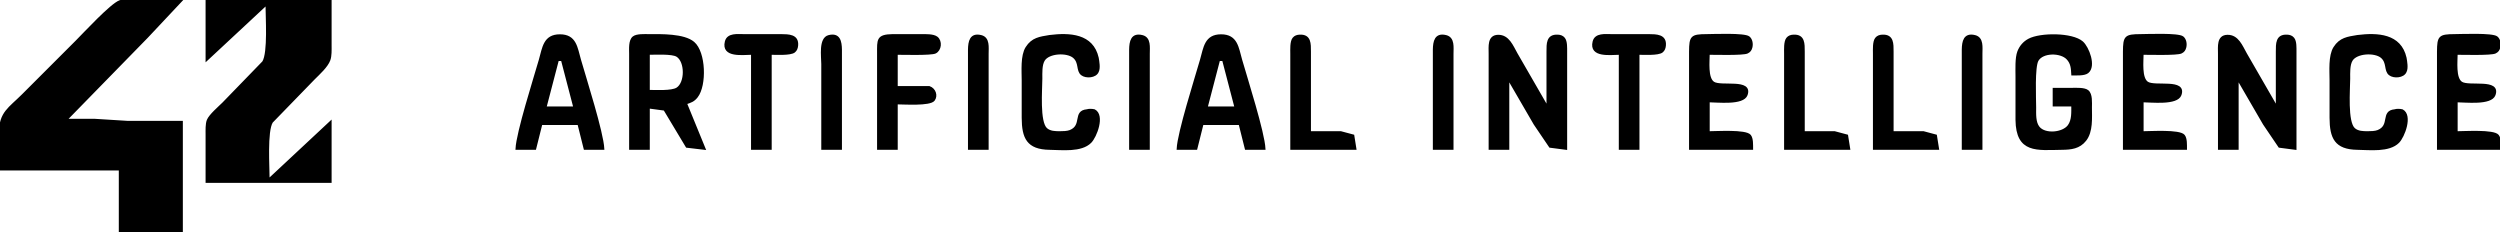
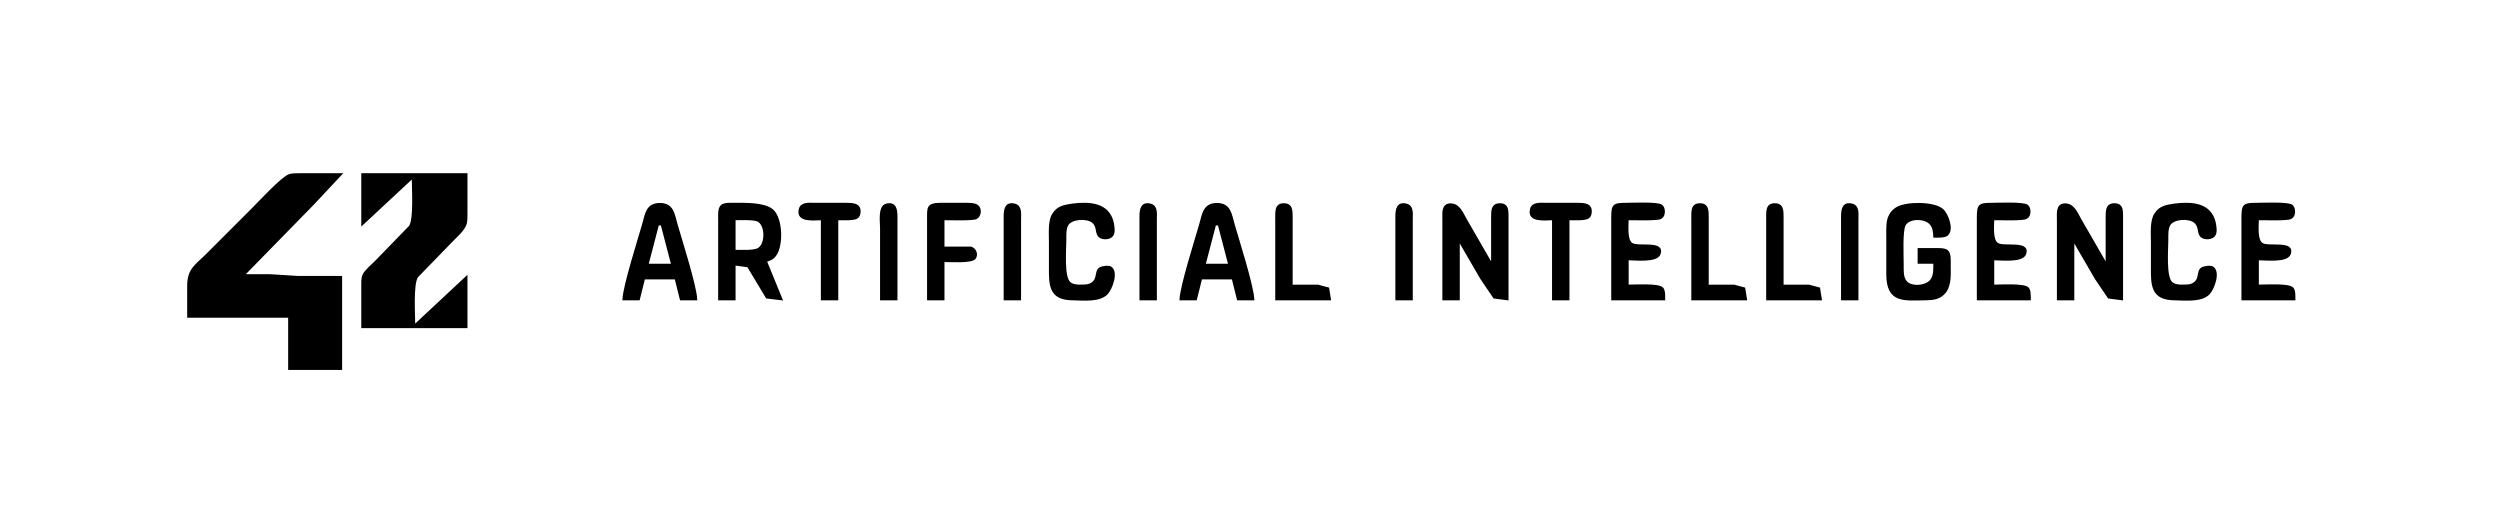
- <svg xmlns="http://www.w3.org/2000/svg" width="16.806in" height="1.556in" viewBox="0 0 1210 112">
-   <path id="Sélection" fill="black" stroke="black" stroke-width="1" d="M 0.00,82.00            C 0.00,82.00 0.00,64.00 0.00,64.00              0.06,54.48 4.51,52.49 11.00,46.00              11.00,46.00 37.00,20.00 37.00,20.00              40.99,16.01 53.75,2.16 58.00,0.60              59.94,-0.12 62.91,0.00 65.00,0.00              65.00,0.00 88.00,0.00 88.00,0.00              88.00,0.00 71.09,18.00 71.09,18.00              71.09,18.00 32.00,58.00 32.00,58.00              32.00,58.00 46.00,58.00 46.00,58.00              46.00,58.00 62.00,59.00 62.00,59.00              62.00,59.00 88.00,59.00 88.00,59.00              88.00,59.00 88.00,112.00 88.00,112.00              88.00,112.00 58.00,112.00 58.00,112.00              58.00,112.00 58.00,82.00 58.00,82.00              58.00,82.00 0.00,82.00 0.00,82.00 Z            M 100.00,0.00            C 100.00,0.00 160.00,0.00 160.00,0.00              160.00,0.00 160.00,22.00 160.00,22.00              160.00,24.09 160.12,27.06 159.40,29.00              158.23,32.18 154.41,35.59 152.00,38.00              152.00,38.00 131.60,59.00 131.60,59.00              128.79,63.44 130.00,80.96 130.00,87.00              130.00,87.00 160.00,59.00 160.00,59.00              160.00,59.00 160.00,88.00 160.00,88.00              160.00,88.00 100.00,88.00 100.00,88.00              100.00,88.00 100.00,65.00 100.00,65.00              100.00,63.05 99.87,59.95 100.60,58.17              101.59,55.73 105.99,51.99 108.00,50.00              108.00,50.00 127.40,30.00 127.40,30.00              130.21,25.56 129.00,8.04 129.00,2.00              129.00,2.00 100.00,29.00 100.00,29.00              100.00,29.00 100.00,0.00 100.00,0.00 Z            M 250.00,72.00            C 250.39,64.07 258.62,38.28 261.29,29.00              262.98,23.12 263.39,17.09 271.00,17.09              278.61,17.09 279.02,23.12 280.71,29.00              283.38,38.28 291.61,64.07 292.00,72.00              292.00,72.00 283.00,72.00 283.00,72.00              283.00,72.00 280.00,60.00 280.00,60.00              280.00,60.00 262.00,60.00 262.00,60.00              262.00,60.00 259.00,72.00 259.00,72.00              259.00,72.00 250.00,72.00 250.00,72.00 Z            M 305.00,72.00            C 305.00,72.00 305.00,26.00 305.00,26.00              305.00,23.70 304.62,19.59 306.60,18.02              308.19,16.77 312.01,17.00 314.00,17.00              319.94,16.99 331.00,16.68 335.66,20.65              341.18,25.35 341.60,41.23 337.28,46.78              335.66,48.85 334.32,49.19 332.00,50.00              332.00,50.00 341.00,72.00 341.00,72.00              341.00,72.00 332.39,70.98 332.39,70.98              332.39,70.98 321.61,53.02 321.61,53.02              321.61,53.02 314.00,52.00 314.00,52.00              314.00,52.00 314.00,72.00 314.00,72.00              314.00,72.00 305.00,72.00 305.00,72.00 Z            M 364.00,26.00            C 359.71,26.00 349.46,27.62 351.33,20.14              352.29,16.33 356.96,17.01 360.00,17.00              360.00,17.00 378.00,17.00 378.00,17.00              381.61,17.05 386.23,16.97 385.80,21.99              385.70,23.16 385.35,24.23 384.40,24.98              382.55,26.44 375.54,26.00 373.00,26.00              373.00,26.00 373.00,72.00 373.00,72.00              373.00,72.00 364.00,72.00 364.00,72.00              364.00,72.00 364.00,26.00 364.00,26.00 Z            M 398.00,72.00            C 398.00,72.00 398.00,31.00 398.00,31.00              398.00,27.35 396.63,18.61 401.13,17.47              406.26,16.18 406.93,20.15 407.00,24.00              407.00,24.00 407.00,72.00 407.00,72.00              407.00,72.00 398.00,72.00 398.00,72.00 Z            M 425.00,72.00            C 425.00,72.00 425.00,26.00 425.00,26.00              425.01,19.26 424.51,17.14 432.00,17.00              432.00,17.00 446.00,17.00 446.00,17.00              448.08,17.01 451.74,16.85 453.43,18.17              455.66,19.94 455.22,24.16 452.69,25.40              450.65,26.40 437.19,26.00 434.00,26.00              434.00,26.00 434.00,42.15 434.00,42.15              434.00,42.15 449.77,42.15 449.77,42.15              452.51,43.11 453.50,46.35 451.96,48.40              450.09,50.90 437.40,50.00 434.00,50.00              434.00,50.00 434.00,72.00 434.00,72.00              434.00,72.00 425.00,72.00 425.00,72.00 Z            M 469.00,72.00            C 469.00,72.00 469.00,24.00 469.00,24.00              469.07,20.15 469.74,16.18 474.87,17.47              478.69,18.44 477.99,22.96 478.00,26.00              478.00,26.00 478.00,72.00 478.00,72.00              478.00,72.00 469.00,72.00 469.00,72.00 Z            M 508.00,17.43            C 517.69,16.23 528.74,16.70 531.28,28.00              531.58,29.82 532.19,32.94 531.28,34.69              530.22,37.23 525.64,37.58 523.60,35.98              521.21,34.10 522.83,30.25 519.69,27.60              516.41,24.84 507.48,25.25 505.17,29.15              503.79,31.48 504.00,35.33 504.00,38.00              503.99,43.25 502.64,59.11 506.43,62.40              508.24,63.97 510.74,63.99 513.00,63.99              514.48,63.99 516.57,63.95 517.94,63.40              524.41,60.80 519.51,53.98 526.05,53.38              527.09,53.03 528.74,53.14 529.69,53.38              534.36,55.86 530.41,66.14 527.77,68.77              523.28,73.26 514.01,72.08 508.00,72.00              497.35,71.85 495.05,66.71 495.00,57.00              495.00,57.00 495.00,39.00 495.00,39.00              495.00,34.32 494.35,26.99 496.85,23.04              499.67,18.60 503.28,18.22 508.00,17.43 Z            M 547.00,72.00            C 547.00,72.00 547.00,24.00 547.00,24.00              547.07,20.15 547.74,16.18 552.87,17.47              556.69,18.44 555.99,22.96 556.00,26.00              556.00,26.00 556.00,72.00 556.00,72.00              556.00,72.00 547.00,72.00 547.00,72.00 Z            M 570.00,72.00            C 570.39,64.07 578.62,38.28 581.29,29.00              582.98,23.12 583.39,17.09 591.00,17.09              598.61,17.09 599.02,23.12 600.71,29.00              603.38,38.28 611.61,64.07 612.00,72.00              612.00,72.00 603.00,72.00 603.00,72.00              603.00,72.00 600.00,60.00 600.00,60.00              600.00,60.00 582.00,60.00 582.00,60.00              582.00,60.00 579.00,72.00 579.00,72.00              579.00,72.00 570.00,72.00 570.00,72.00 Z            M 625.00,72.00            C 625.00,72.00 625.00,26.00 625.00,26.00              625.00,24.02 624.77,20.17 626.02,18.60              626.79,17.63 627.85,17.31 629.04,17.25              634.21,17.00 633.98,21.24 634.00,25.00              634.00,25.00 634.00,64.00 634.00,64.00              634.00,64.00 649.00,64.00 649.00,64.00              649.00,64.00 654.98,65.60 654.98,65.60              654.98,65.60 656.00,72.00 656.00,72.00              656.00,72.00 625.00,72.00 625.00,72.00 Z            M 694.00,72.00            C 694.00,72.00 694.00,24.00 694.00,24.00              694.07,20.15 694.74,16.18 699.87,17.47              703.69,18.44 702.99,22.96 703.00,26.00              703.00,26.00 703.00,72.00 703.00,72.00              703.00,72.00 694.00,72.00 694.00,72.00 Z            M 721.00,72.00            C 721.00,72.00 721.00,26.00 721.00,26.00              721.01,22.63 720.28,17.44 725.04,17.33              730.07,17.22 731.92,22.35 734.00,26.00              734.00,26.00 749.00,52.00 749.00,52.00              749.00,52.00 749.00,25.00 749.00,25.00              749.02,21.24 748.79,17.00 753.96,17.25              755.15,17.31 756.21,17.63 756.98,18.60              758.15,20.06 757.99,23.19 758.00,25.00              758.00,25.00 758.00,72.00 758.00,72.00              758.00,72.00 750.21,70.98 750.21,70.98              750.21,70.98 742.77,60.00 742.77,60.00              742.77,60.00 730.00,38.00 730.00,38.00              730.00,38.00 730.00,72.00 730.00,72.00              730.00,72.00 721.00,72.00 721.00,72.00 Z            M 784.00,26.00            C 779.71,26.00 769.46,27.62 771.33,20.14              772.29,16.33 776.96,17.01 780.00,17.00              780.00,17.00 798.00,17.00 798.00,17.00              801.61,17.05 806.23,16.97 805.80,21.99              805.70,23.16 805.35,24.23 804.40,24.98              802.55,26.44 795.54,26.00 793.00,26.00              793.00,26.00 793.00,72.00 793.00,72.00              793.00,72.00 784.00,72.00 784.00,72.00              784.00,72.00 784.00,26.00 784.00,26.00 Z            M 818.00,72.00            C 818.00,72.00 818.00,25.00 818.00,25.00              818.05,17.67 818.67,17.05 826.00,17.00              829.52,16.98 844.27,16.33 846.40,18.02              847.76,19.10 848.07,21.26 847.67,22.86              847.36,24.10 846.85,24.83 845.69,25.40              843.65,26.40 830.19,26.00 827.00,26.00              827.00,29.62 826.04,37.80 829.31,39.98              832.98,42.42 847.99,38.33 845.34,45.87              843.70,50.55 831.17,49.00 827.00,49.00              827.00,49.00 827.00,64.00 827.00,64.00              830.68,64.00 844.96,63.05 846.98,65.60              848.16,67.09 847.98,70.17 848.00,72.00              848.00,72.00 818.00,72.00 818.00,72.00 Z            M 864.00,72.00            C 864.00,72.00 864.00,26.00 864.00,26.00              864.00,24.02 863.77,20.17 865.02,18.60              865.79,17.63 866.85,17.31 868.04,17.25              873.21,17.00 872.98,21.24 873.00,25.00              873.00,25.00 873.00,64.00 873.00,64.00              873.00,64.00 888.00,64.00 888.00,64.00              888.00,64.00 893.98,65.60 893.98,65.60              893.98,65.60 895.00,72.00 895.00,72.00              895.00,72.00 864.00,72.00 864.00,72.00 Z            M 907.00,72.00            C 907.00,72.00 907.00,26.00 907.00,26.00              907.00,24.02 906.77,20.17 908.02,18.60              908.79,17.63 909.85,17.31 911.04,17.25              916.21,17.00 915.98,21.24 916.00,25.00              916.00,25.00 916.00,64.00 916.00,64.00              916.00,64.00 931.00,64.00 931.00,64.00              931.00,64.00 936.98,65.60 936.98,65.60              936.98,65.60 938.00,72.00 938.00,72.00              938.00,72.00 907.00,72.00 907.00,72.00 Z            M 950.00,72.00            C 950.00,72.00 950.00,24.00 950.00,24.00              950.07,20.15 950.74,16.18 955.87,17.47              959.69,18.44 958.99,22.96 959.00,26.00              959.00,26.00 959.00,72.00 959.00,72.00              959.00,72.00 950.00,72.00 950.00,72.00 Z            M 994.00,43.00            C 994.00,43.00 1003.00,43.00 1003.00,43.00              1004.99,43.00 1008.81,42.77 1010.40,44.02              1012.38,45.59 1012.00,49.70 1012.00,52.00              1012.01,57.03 1012.58,63.62 1009.30,67.79              1006.35,71.55 1002.41,71.94 998.00,72.00              985.91,72.16 976.20,73.86 976.00,58.00              976.00,58.00 976.00,37.00 976.00,37.00              976.00,33.62 975.71,28.05 976.89,25.00              977.88,22.45 979.59,20.46 982.02,19.17              987.54,16.23 1002.94,16.18 1007.78,20.43              1010.67,22.97 1014.13,32.02 1010.40,34.98              1008.81,36.24 1004.99,35.99 1003.00,36.00              1002.83,33.08 1002.76,30.57 1000.57,28.31              997.35,24.99 988.69,24.90 986.17,29.15              984.28,32.35 984.99,47.47 985.00,52.00              985.00,55.03 984.71,59.23 986.74,61.69              989.83,65.44 998.50,64.63 1001.26,60.85              1003.28,58.09 1002.99,54.25 1003.00,51.00              1003.00,51.00 994.00,51.00 994.00,51.00              994.00,51.00 994.00,43.00 994.00,43.00 Z            M 1028.00,72.00            C 1028.00,72.00 1028.00,25.00 1028.00,25.00              1028.05,17.67 1028.67,17.05 1036.00,17.00              1039.52,16.98 1054.27,16.33 1056.40,18.02              1057.76,19.10 1058.07,21.26 1057.67,22.86              1057.36,24.10 1056.85,24.83 1055.69,25.40              1053.65,26.40 1040.19,26.00 1037.00,26.00              1037.00,29.62 1036.04,37.80 1039.31,39.98              1042.98,42.42 1057.99,38.33 1055.34,45.87              1053.70,50.55 1041.17,49.00 1037.00,49.00              1037.00,49.00 1037.00,64.00 1037.00,64.00              1040.68,64.00 1054.96,63.05 1056.98,65.60              1058.16,67.09 1057.98,70.17 1058.00,72.00              1058.00,72.00 1028.00,72.00 1028.00,72.00 Z            M 1074.00,72.00            C 1074.00,72.00 1074.00,26.00 1074.00,26.00              1074.01,22.63 1073.28,17.44 1078.04,17.33              1083.07,17.22 1084.92,22.35 1087.00,26.00              1087.00,26.00 1102.00,52.00 1102.00,52.00              1102.00,52.00 1102.00,25.00 1102.00,25.00              1102.02,21.24 1101.79,17.00 1106.96,17.25              1108.15,17.31 1109.21,17.63 1109.98,18.60              1111.15,20.06 1110.99,23.19 1111.00,25.00              1111.00,25.00 1111.00,72.00 1111.00,72.00              1111.00,72.00 1103.21,70.98 1103.21,70.98              1103.21,70.98 1095.77,60.00 1095.77,60.00              1095.77,60.00 1083.00,38.00 1083.00,38.00              1083.00,38.00 1083.00,72.00 1083.00,72.00              1083.00,72.00 1074.00,72.00 1074.00,72.00 Z            M 1141.00,17.43            C 1150.69,16.23 1161.74,16.70 1164.28,28.00              1164.58,29.82 1165.19,32.94 1164.28,34.69              1163.22,37.23 1158.64,37.58 1156.60,35.98              1154.21,34.10 1155.83,30.25 1152.69,27.60              1149.41,24.84 1140.48,25.25 1138.17,29.15              1136.79,31.48 1137.00,35.33 1137.00,38.00              1136.99,43.25 1135.64,59.11 1139.43,62.40              1141.24,63.97 1143.74,63.99 1146.00,63.99              1147.48,63.99 1149.57,63.95 1150.94,63.40              1157.41,60.80 1152.51,53.98 1159.05,53.38              1160.09,53.03 1161.74,53.14 1162.69,53.38              1167.36,55.86 1163.41,66.14 1160.77,68.77              1156.28,73.26 1147.01,72.08 1141.00,72.00              1130.35,71.85 1128.05,66.71 1128.00,57.00              1128.00,57.00 1128.00,39.00 1128.00,39.00              1128.00,34.32 1127.35,26.99 1129.85,23.04              1132.67,18.60 1136.28,18.22 1141.00,17.43 Z            M 1180.00,72.00            C 1180.00,72.00 1180.00,25.00 1180.00,25.00              1180.05,17.67 1180.67,17.05 1188.00,17.00              1191.52,16.98 1206.27,16.33 1208.40,18.02              1209.76,19.10 1210.07,21.26 1209.67,22.86              1209.36,24.10 1208.85,24.83 1207.69,25.40              1205.65,26.40 1192.19,26.00 1189.00,26.00              1189.00,29.62 1188.04,37.80 1191.31,39.98              1194.98,42.42 1209.99,38.33 1207.34,45.87              1205.70,50.55 1193.17,49.00 1189.00,49.00              1189.00,49.00 1189.00,64.00 1189.00,64.00              1192.68,64.00 1206.96,63.05 1208.98,65.60              1210.16,67.09 1209.98,70.17 1210.00,72.00              1210.00,72.00 1180.00,72.00 1180.00,72.00 Z            M 314.00,44.00            C 317.35,44.00 325.07,44.50 327.72,42.83              332.07,40.09 332.05,29.75 327.72,27.02              325.32,25.51 317.14,26.00 314.00,26.00              314.00,26.00 314.00,44.00 314.00,44.00 Z            M 272.00,29.00            C 272.00,29.00 270.00,29.00 270.00,29.00              270.00,29.00 264.00,52.00 264.00,52.00              264.00,52.00 278.00,52.00 278.00,52.00              278.00,52.00 272.00,29.00 272.00,29.00 Z            M 592.00,29.00            C 592.00,29.00 590.00,29.00 590.00,29.00              590.00,29.00 584.00,52.00 584.00,52.00              584.00,52.00 598.00,52.00 598.00,52.00              598.00,52.00 592.00,29.00 592.00,29.00 Z" />
+ <svg xmlns="http://www.w3.org/2000/svg" width="19.944in" height="4.222in" viewBox="0 0 1436 304">
+   <path id="Sélection" fill="black" stroke="black" stroke-width="1" d="M 108.00,182.00            C 108.00,182.00 108.00,164.00 108.00,164.00              108.06,154.48 112.51,152.49 119.00,146.00              119.00,146.00 145.00,120.00 145.00,120.00              148.99,116.01 161.75,102.16 166.00,100.60              167.94,99.88 170.91,100.00 173.00,100.00              173.00,100.00 196.00,100.00 196.00,100.00              196.00,100.00 180.09,117.00 180.09,117.00              180.09,117.00 140.00,158.00 140.00,158.00              140.00,158.00 155.00,158.00 155.00,158.00              155.00,158.00 171.00,159.00 171.00,159.00              171.00,159.00 196.00,159.00 196.00,159.00              196.00,159.00 196.00,212.00 196.00,212.00              196.00,212.00 166.00,212.00 166.00,212.00              166.00,212.00 166.00,182.00 166.00,182.00              166.00,182.00 108.00,182.00 108.00,182.00 Z            M 208.00,100.00            C 208.00,100.00 268.00,100.00 268.00,100.00              268.00,100.00 268.00,122.00 268.00,122.00              268.00,124.09 268.12,127.06 267.40,129.00              266.23,132.18 262.41,135.59 260.00,138.00              260.00,138.00 239.60,159.00 239.60,159.00              236.79,163.44 238.00,180.96 238.00,187.00              238.00,187.00 268.00,159.00 268.00,159.00              268.00,159.00 268.00,188.00 268.00,188.00              268.00,188.00 208.00,188.00 208.00,188.00              208.00,188.00 208.00,165.00 208.00,165.00              208.00,163.05 207.87,159.95 208.60,158.17              209.59,155.73 213.99,151.99 216.00,150.00              216.00,150.00 235.40,130.00 235.40,130.00              238.21,125.56 237.00,108.04 237.00,102.00              237.00,102.00 208.00,129.00 208.00,129.00              208.00,129.00 208.00,100.00 208.00,100.00 Z            M 358.00,172.00            C 358.39,164.07 366.62,138.28 369.29,129.00              370.98,123.12 371.39,117.09 379.00,117.09              386.61,117.09 387.02,123.12 388.71,129.00              391.38,138.28 399.61,164.07 400.00,172.00              400.00,172.00 391.00,172.00 391.00,172.00              391.00,172.00 388.00,160.00 388.00,160.00              388.00,160.00 370.00,160.00 370.00,160.00              370.00,160.00 367.00,172.00 367.00,172.00              367.00,172.00 358.00,172.00 358.00,172.00 Z            M 413.00,172.00            C 413.00,172.00 413.00,126.00 413.00,126.00              413.00,123.70 412.62,119.59 414.60,118.02              416.19,116.77 420.01,117.00 422.00,117.00              427.94,116.99 439.00,116.68 443.66,120.65              449.18,125.35 449.60,141.23 445.28,146.78              443.66,148.85 442.32,149.19 440.00,150.00              440.00,150.00 449.00,172.00 449.00,172.00              449.00,172.00 440.39,170.98 440.39,170.98              440.39,170.98 429.61,153.02 429.61,153.02              429.61,153.02 422.00,152.00 422.00,152.00              422.00,152.00 422.00,172.00 422.00,172.00              422.00,172.00 413.00,172.00 413.00,172.00 Z            M 472.00,126.00            C 467.71,126.00 457.46,127.62 459.33,120.14              460.29,116.33 464.96,117.01 468.00,117.00              468.00,117.00 486.00,117.00 486.00,117.00              489.61,117.05 494.23,116.97 493.80,121.99              493.70,123.16 493.35,124.23 492.40,124.98              490.55,126.44 483.54,126.00 481.00,126.00              481.00,126.00 481.00,172.00 481.00,172.00              481.00,172.00 472.00,172.00 472.00,172.00              472.00,172.00 472.00,126.00 472.00,126.00 Z            M 506.00,172.00            C 506.00,172.00 506.00,131.00 506.00,131.00              506.00,127.35 504.63,118.61 509.13,117.47              514.26,116.18 514.93,120.15 515.00,124.00              515.00,124.00 515.00,172.00 515.00,172.00              515.00,172.00 506.00,172.00 506.00,172.00 Z            M 533.00,172.00            C 533.00,172.00 533.00,126.00 533.00,126.00              533.01,119.26 532.51,117.14 540.00,117.00              540.00,117.00 554.00,117.00 554.00,117.00              556.08,117.01 559.74,116.85 561.43,118.17              563.66,119.94 563.22,124.16 560.69,125.40              558.65,126.40 545.19,126.00 542.00,126.00              542.00,126.00 542.00,142.15 542.00,142.15              542.00,142.15 557.77,142.15 557.77,142.15              560.51,143.11 561.50,146.35 559.96,148.40              558.09,150.90 545.40,150.00 542.00,150.00              542.00,150.00 542.00,172.00 542.00,172.00              542.00,172.00 533.00,172.00 533.00,172.00 Z            M 577.00,172.00            C 577.00,172.00 577.00,124.00 577.00,124.00              577.07,120.15 577.74,116.18 582.87,117.47              586.69,118.44 585.99,122.96 586.00,126.00              586.00,126.00 586.00,172.00 586.00,172.00              586.00,172.00 577.00,172.00 577.00,172.00 Z            M 616.00,117.43            C 625.69,116.23 636.74,116.70 639.28,128.00              639.58,129.82 640.19,132.94 639.28,134.69              638.22,137.23 633.64,137.58 631.60,135.98              629.21,134.10 630.83,130.25 627.69,127.60              624.41,124.84 615.48,125.25 613.17,129.15              611.79,131.48 612.00,135.33 612.00,138.00              611.99,143.25 610.64,159.11 614.43,162.40              616.24,163.97 618.74,163.99 621.00,163.99              622.48,163.99 624.57,163.95 625.94,163.40              632.41,160.80 627.51,153.98 634.05,153.38              635.09,153.03 636.74,153.14 637.69,153.38              642.36,155.86 638.41,166.14 635.77,168.77              631.28,173.26 622.01,172.08 616.00,172.00              605.35,171.85 603.05,166.71 603.00,157.00              603.00,157.00 603.00,139.00 603.00,139.00              603.00,134.32 602.35,126.99 604.85,123.04              607.67,118.60 611.28,118.22 616.00,117.43 Z            M 655.00,172.00            C 655.00,172.00 655.00,124.00 655.00,124.00              655.07,120.15 655.74,116.18 660.87,117.47              664.69,118.44 663.99,122.96 664.00,126.00              664.00,126.00 664.00,172.00 664.00,172.00              664.00,172.00 655.00,172.00 655.00,172.00 Z            M 678.00,172.00            C 678.39,164.07 686.62,138.28 689.29,129.00              690.98,123.12 691.39,117.09 699.00,117.09              706.61,117.09 707.02,123.12 708.71,129.00              711.38,138.28 719.61,164.07 720.00,172.00              720.00,172.00 711.00,172.00 711.00,172.00              711.00,172.00 708.00,160.00 708.00,160.00              708.00,160.00 690.00,160.00 690.00,160.00              690.00,160.00 687.00,172.00 687.00,172.00              687.00,172.00 678.00,172.00 678.00,172.00 Z            M 733.00,172.00            C 733.00,172.00 733.00,126.00 733.00,126.00              733.00,124.02 732.77,120.17 734.02,118.60              734.79,117.63 735.85,117.31 737.04,117.25              742.21,117.00 741.98,121.24 742.00,125.00              742.00,125.00 742.00,164.00 742.00,164.00              742.00,164.00 757.00,164.00 757.00,164.00              757.00,164.00 762.98,165.60 762.98,165.60              762.98,165.60 764.00,172.00 764.00,172.00              764.00,172.00 733.00,172.00 733.00,172.00 Z            M 802.00,172.00            C 802.00,172.00 802.00,124.00 802.00,124.00              802.07,120.15 802.74,116.18 807.87,117.47              811.69,118.44 810.99,122.96 811.00,126.00              811.00,126.00 811.00,172.00 811.00,172.00              811.00,172.00 802.00,172.00 802.00,172.00 Z            M 829.00,172.00            C 829.00,172.00 829.00,126.00 829.00,126.00              829.01,122.63 828.28,117.44 833.04,117.33              838.07,117.22 839.92,122.35 842.00,126.00              842.00,126.00 857.00,152.00 857.00,152.00              857.00,152.00 857.00,125.00 857.00,125.00              857.02,121.24 856.79,117.00 861.96,117.25              863.15,117.31 864.21,117.63 864.98,118.60              866.15,120.06 865.99,123.19 866.00,125.00              866.00,125.00 866.00,172.00 866.00,172.00              866.00,172.00 858.21,170.98 858.21,170.98              858.21,170.98 850.77,160.00 850.77,160.00              850.77,160.00 838.00,138.00 838.00,138.00              838.00,138.00 838.00,172.00 838.00,172.00              838.00,172.00 829.00,172.00 829.00,172.00 Z            M 892.00,126.00            C 887.71,126.00 877.46,127.62 879.33,120.14              880.29,116.33 884.96,117.01 888.00,117.00              888.00,117.00 906.00,117.00 906.00,117.00              909.61,117.05 914.23,116.97 913.80,121.99              913.70,123.16 913.35,124.23 912.40,124.98              910.55,126.44 903.54,126.00 901.00,126.00              901.00,126.00 901.00,172.00 901.00,172.00              901.00,172.00 892.00,172.00 892.00,172.00              892.00,172.00 892.00,126.00 892.00,126.00 Z            M 926.00,172.00            C 926.00,172.00 926.00,125.00 926.00,125.00              926.05,117.67 926.67,117.05 934.00,117.00              937.52,116.98 952.27,116.33 954.40,118.02              955.76,119.10 956.07,121.26 955.67,122.86              955.36,124.10 954.85,124.83 953.69,125.40              951.65,126.40 938.19,126.00 935.00,126.00              935.00,129.62 934.04,137.80 937.31,139.98              940.98,142.42 955.99,138.33 953.34,145.87              951.70,150.55 939.17,149.00 935.00,149.00              935.00,149.00 935.00,164.00 935.00,164.00              938.68,164.00 952.96,163.05 954.98,165.60              956.16,167.09 955.98,170.17 956.00,172.00              956.00,172.00 926.00,172.00 926.00,172.00 Z            M 972.00,172.00            C 972.00,172.00 972.00,126.00 972.00,126.00              972.00,124.02 971.77,120.17 973.02,118.60              973.79,117.63 974.85,117.31 976.04,117.25              981.21,117.00 980.98,121.24 981.00,125.00              981.00,125.00 981.00,164.00 981.00,164.00              981.00,164.00 996.00,164.00 996.00,164.00              996.00,164.00 1001.98,165.60 1001.98,165.60              1001.98,165.60 1003.00,172.00 1003.00,172.00              1003.00,172.00 972.00,172.00 972.00,172.00 Z            M 1015.00,172.00            C 1015.00,172.00 1015.00,126.00 1015.00,126.00              1015.00,124.02 1014.77,120.17 1016.02,118.60              1016.79,117.63 1017.85,117.31 1019.04,117.25              1024.21,117.00 1023.98,121.24 1024.00,125.00              1024.00,125.00 1024.00,164.00 1024.00,164.00              1024.00,164.00 1039.00,164.00 1039.00,164.00              1039.00,164.00 1044.98,165.60 1044.98,165.60              1044.98,165.60 1046.00,172.00 1046.00,172.00              1046.00,172.00 1015.00,172.00 1015.00,172.00 Z            M 1058.00,172.00            C 1058.00,172.00 1058.00,124.00 1058.00,124.00              1058.07,120.15 1058.74,116.18 1063.87,117.47              1067.69,118.44 1066.99,122.96 1067.00,126.00              1067.00,126.00 1067.00,172.00 1067.00,172.00              1067.00,172.00 1058.00,172.00 1058.00,172.00 Z            M 1102.00,143.00            C 1102.00,143.00 1111.00,143.00 1111.00,143.00              1112.99,143.00 1116.81,142.77 1118.40,144.02              1120.38,145.59 1120.00,149.70 1120.00,152.00              1120.01,157.03 1120.58,163.62 1117.30,167.79              1114.35,171.55 1110.41,171.94 1106.00,172.00              1093.91,172.16 1084.20,173.86 1084.00,158.00              1084.00,158.00 1084.00,137.00 1084.00,137.00              1084.00,133.62 1083.71,128.05 1084.89,125.00              1085.88,122.45 1087.59,120.46 1090.02,119.17              1095.54,116.23 1110.94,116.18 1115.78,120.43              1118.67,122.97 1122.13,132.02 1118.40,134.98              1116.81,136.24 1112.99,135.99 1111.00,136.00              1110.83,133.08 1110.76,130.57 1108.57,128.31              1105.35,124.99 1096.69,124.90 1094.17,129.15              1092.28,132.35 1092.99,147.47 1093.00,152.00              1093.00,155.03 1092.71,159.23 1094.74,161.69              1097.83,165.44 1106.50,164.63 1109.26,160.85              1111.28,158.09 1110.99,154.25 1111.00,151.00              1111.00,151.00 1102.00,151.00 1102.00,151.00              1102.00,151.00 1102.00,143.00 1102.00,143.00 Z            M 1136.00,172.00            C 1136.00,172.00 1136.00,125.00 1136.00,125.00              1136.05,117.67 1136.67,117.05 1144.00,117.00              1147.52,116.98 1162.27,116.33 1164.40,118.02              1165.76,119.10 1166.07,121.26 1165.67,122.86              1165.36,124.10 1164.85,124.83 1163.69,125.40              1161.65,126.40 1148.19,126.00 1145.00,126.00              1145.00,129.62 1144.04,137.80 1147.31,139.98              1150.98,142.42 1165.99,138.33 1163.34,145.87              1161.70,150.55 1149.17,149.00 1145.00,149.00              1145.00,149.00 1145.00,164.00 1145.00,164.00              1148.68,164.00 1162.96,163.05 1164.98,165.60              1166.16,167.09 1165.98,170.17 1166.00,172.00              1166.00,172.00 1136.00,172.00 1136.00,172.00 Z            M 1182.00,172.00            C 1182.00,172.00 1182.00,126.00 1182.00,126.00              1182.01,122.63 1181.28,117.44 1186.04,117.33              1191.07,117.22 1192.92,122.35 1195.00,126.00              1195.00,126.00 1210.00,152.00 1210.00,152.00              1210.00,152.00 1210.00,125.00 1210.00,125.00              1210.02,121.24 1209.79,117.00 1214.96,117.25              1216.15,117.31 1217.21,117.63 1217.98,118.60              1219.15,120.06 1218.99,123.19 1219.00,125.00              1219.00,125.00 1219.00,172.00 1219.00,172.00              1219.00,172.00 1211.21,170.98 1211.21,170.98              1211.21,170.98 1203.77,160.00 1203.77,160.00              1203.77,160.00 1191.00,138.00 1191.00,138.00              1191.00,138.00 1191.00,172.00 1191.00,172.00              1191.00,172.00 1182.00,172.00 1182.00,172.00 Z            M 1249.00,117.43            C 1258.69,116.23 1269.74,116.70 1272.28,128.00              1272.58,129.82 1273.19,132.94 1272.28,134.69              1271.22,137.23 1266.64,137.58 1264.60,135.98              1262.21,134.10 1263.83,130.25 1260.69,127.60              1257.41,124.84 1248.48,125.25 1246.17,129.15              1244.79,131.48 1245.00,135.33 1245.00,138.00              1244.99,143.25 1243.64,159.11 1247.43,162.40              1249.24,163.97 1251.74,163.99 1254.00,163.99              1255.48,163.99 1257.57,163.95 1258.94,163.40              1265.41,160.80 1260.51,153.98 1267.05,153.38              1268.09,153.03 1269.74,153.14 1270.69,153.38              1275.36,155.86 1271.41,166.14 1268.77,168.77              1264.28,173.26 1255.01,172.08 1249.00,172.00              1238.35,171.85 1236.05,166.71 1236.00,157.00              1236.00,157.00 1236.00,139.00 1236.00,139.00              1236.00,134.32 1235.35,126.99 1237.85,123.04              1240.67,118.60 1244.28,118.22 1249.00,117.43 Z            M 1288.00,172.00            C 1288.00,172.00 1288.00,125.00 1288.00,125.00              1288.05,117.67 1288.67,117.05 1296.00,117.00              1299.52,116.98 1314.27,116.33 1316.40,118.02              1317.76,119.10 1318.07,121.26 1317.67,122.86              1317.36,124.10 1316.85,124.83 1315.69,125.40              1313.65,126.40 1300.19,126.00 1297.00,126.00              1297.00,129.62 1296.04,137.80 1299.31,139.98              1302.98,142.42 1317.99,138.33 1315.34,145.87              1313.70,150.55 1301.17,149.00 1297.00,149.00              1297.00,149.00 1297.00,164.00 1297.00,164.00              1300.68,164.00 1314.96,163.05 1316.98,165.60              1318.16,167.09 1317.98,170.17 1318.00,172.00              1318.00,172.00 1288.00,172.00 1288.00,172.00 Z            M 422.00,144.00            C 425.35,144.00 433.07,144.50 435.72,142.83              440.07,140.09 440.05,129.75 435.72,127.02              433.32,125.51 425.14,126.00 422.00,126.00              422.00,126.00 422.00,144.00 422.00,144.00 Z            M 380.00,129.00            C 380.00,129.00 378.00,129.00 378.00,129.00              378.00,129.00 372.00,152.00 372.00,152.00              372.00,152.00 386.00,152.00 386.00,152.00              386.00,152.00 380.00,129.00 380.00,129.00 Z            M 700.00,129.00            C 700.00,129.00 698.00,129.00 698.00,129.00              698.00,129.00 692.00,152.00 692.00,152.00              692.00,152.00 706.00,152.00 706.00,152.00              706.00,152.00 700.00,129.00 700.00,129.00 Z" />
</svg>
